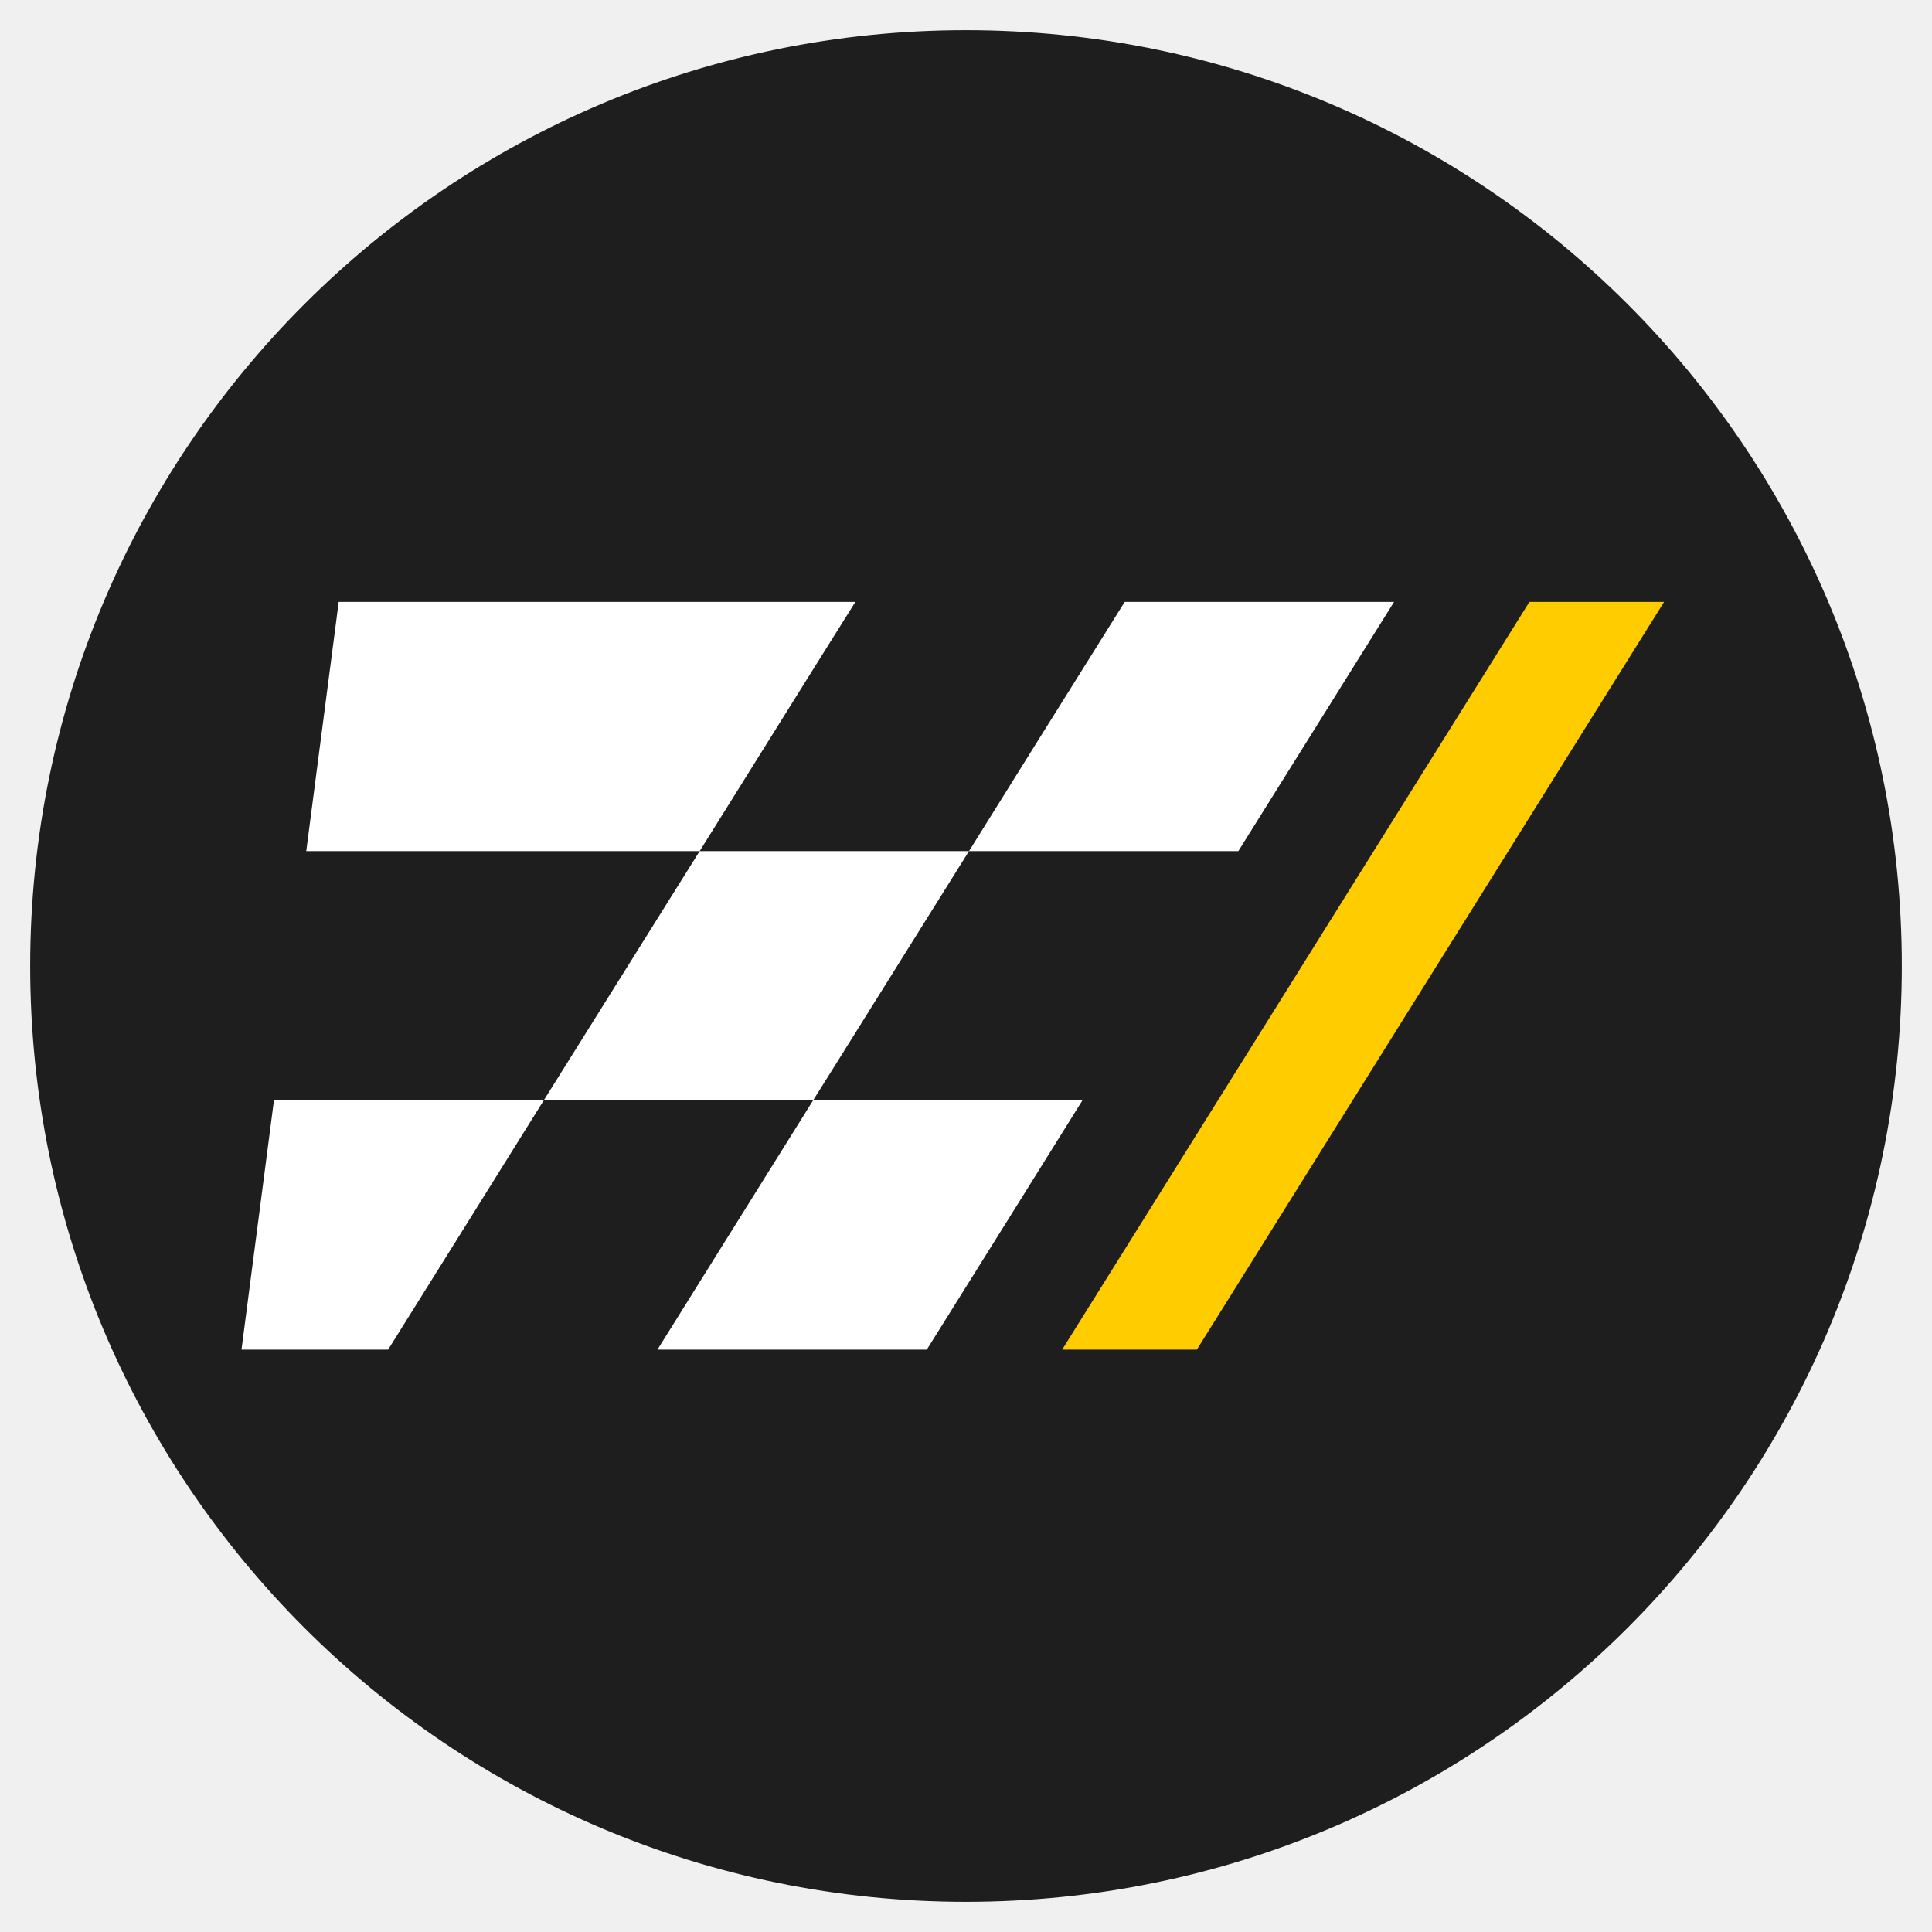
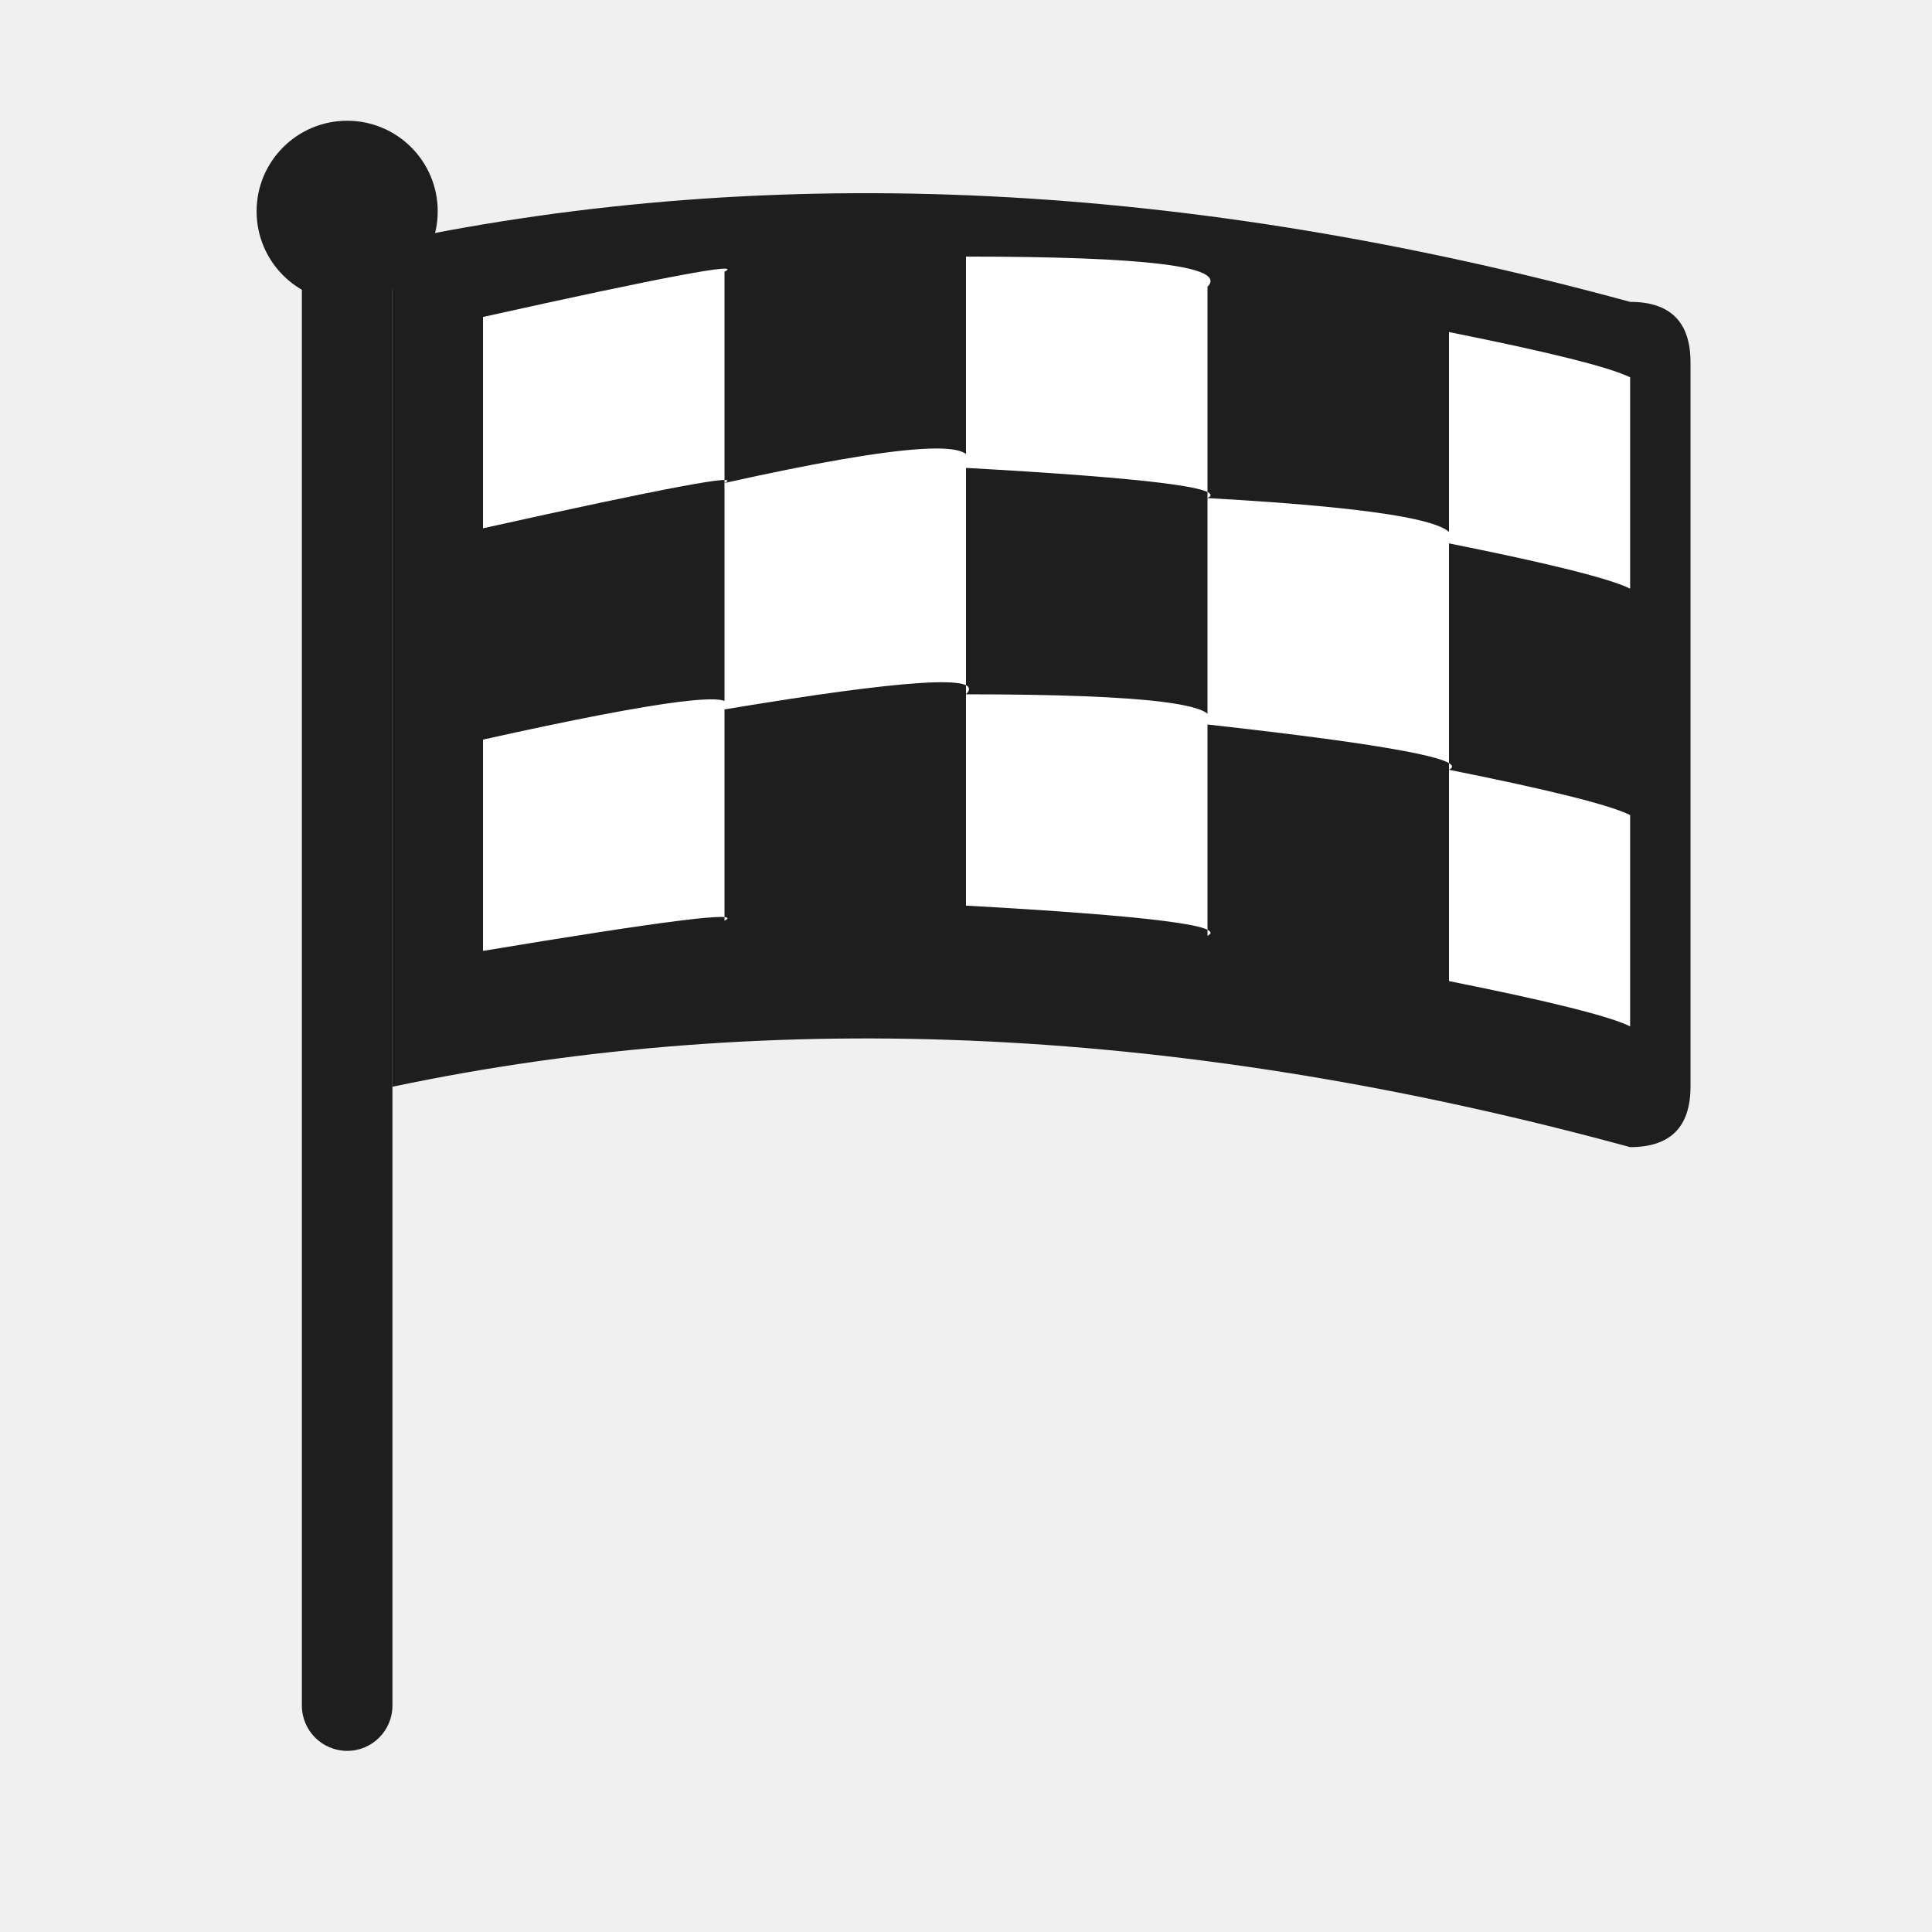
- <svg xmlns="http://www.w3.org/2000/svg" viewBox="0 0 64 64" fill="none">
-   <circle cx="32" cy="32" r="31" fill="#1E1E1E" />
-   <g transform="translate(8, 19.5) scale(1.4)">
-     <path d="M22.605 18.006H19.418L30.474 0.314H33.66L22.605 18.006Z" fill="#FFCC00" />
-     <path d="M27.271 0.314H20.898L18.825 3.628L17.214 6.21H23.587L27.271 0.314Z" fill="white" />
-     <path d="M10.841 6.21L7.153 12.106H13.526L13.988 11.37L17.214 6.21H10.841Z" fill="white" />
-     <path d="M8.136 0.314H2.3L1.532 6.21H4.452H8.955H10.841L13.51 1.934L14.525 0.314H8.136Z" fill="white" />
-     <path d="M16.215 18.006L18.443 14.441L19.899 12.106H13.526L9.842 18.006H16.215Z" fill="white" />
-     <path d="M0 18.006H3.469L5.16 15.3L7.153 12.106H0.768L0 18.006Z" fill="white" />
-   </g>
+ <svg xmlns="http://www.w3.org/2000/svg" viewBox="0 0 64 64">
+   <rect x="10" y="8" width="3" height="50" rx="1.5" fill="#1E1E1E" />
+   <path d="M13 8 Q32 4, 54 10 Q56 10, 56 12 L56 36 Q56 38, 54 38 Q32 32, 13 36 Z" fill="#1E1E1E" />
+   <path d="M16 10.5 Q25 8.5, 24 9 L24 16 Q25 15.5, 16 17.5 Z" fill="white" />
+   <path d="M32 8.5 Q41 8.5, 40 9.5 L40 16.5 Q41 16, 32 15.5 Z" fill="white" />
+   <path d="M48 11 Q53 12, 54 12.5 L54 19.5 Q53 19, 48 18 Z" fill="white" />
+   <path d="M24 16 Q33 14, 32 15.5 L32 23 Q33 22, 24 23.5 Z" fill="white" />
+   <path d="M40 16.5 Q49 17, 48 18 L48 25.5 Q49 25, 40 24 Z" fill="white" />
+   <path d="M16 24.5 Q25 22.5, 24 23.5 L24 30.5 Q25 30, 16 31.5 Z" fill="white" />
+   <path d="M32 23 Q41 23, 40 24 L40 31 Q41 30.5, 32 30 Z" fill="white" />
+   <path d="M48 25.5 Q53 26.5, 54 27 L54 34 Q53 33.5, 48 32.5 Z" fill="white" />
+   <circle cx="11.5" cy="7" r="3" fill="#1E1E1E" />
</svg>
